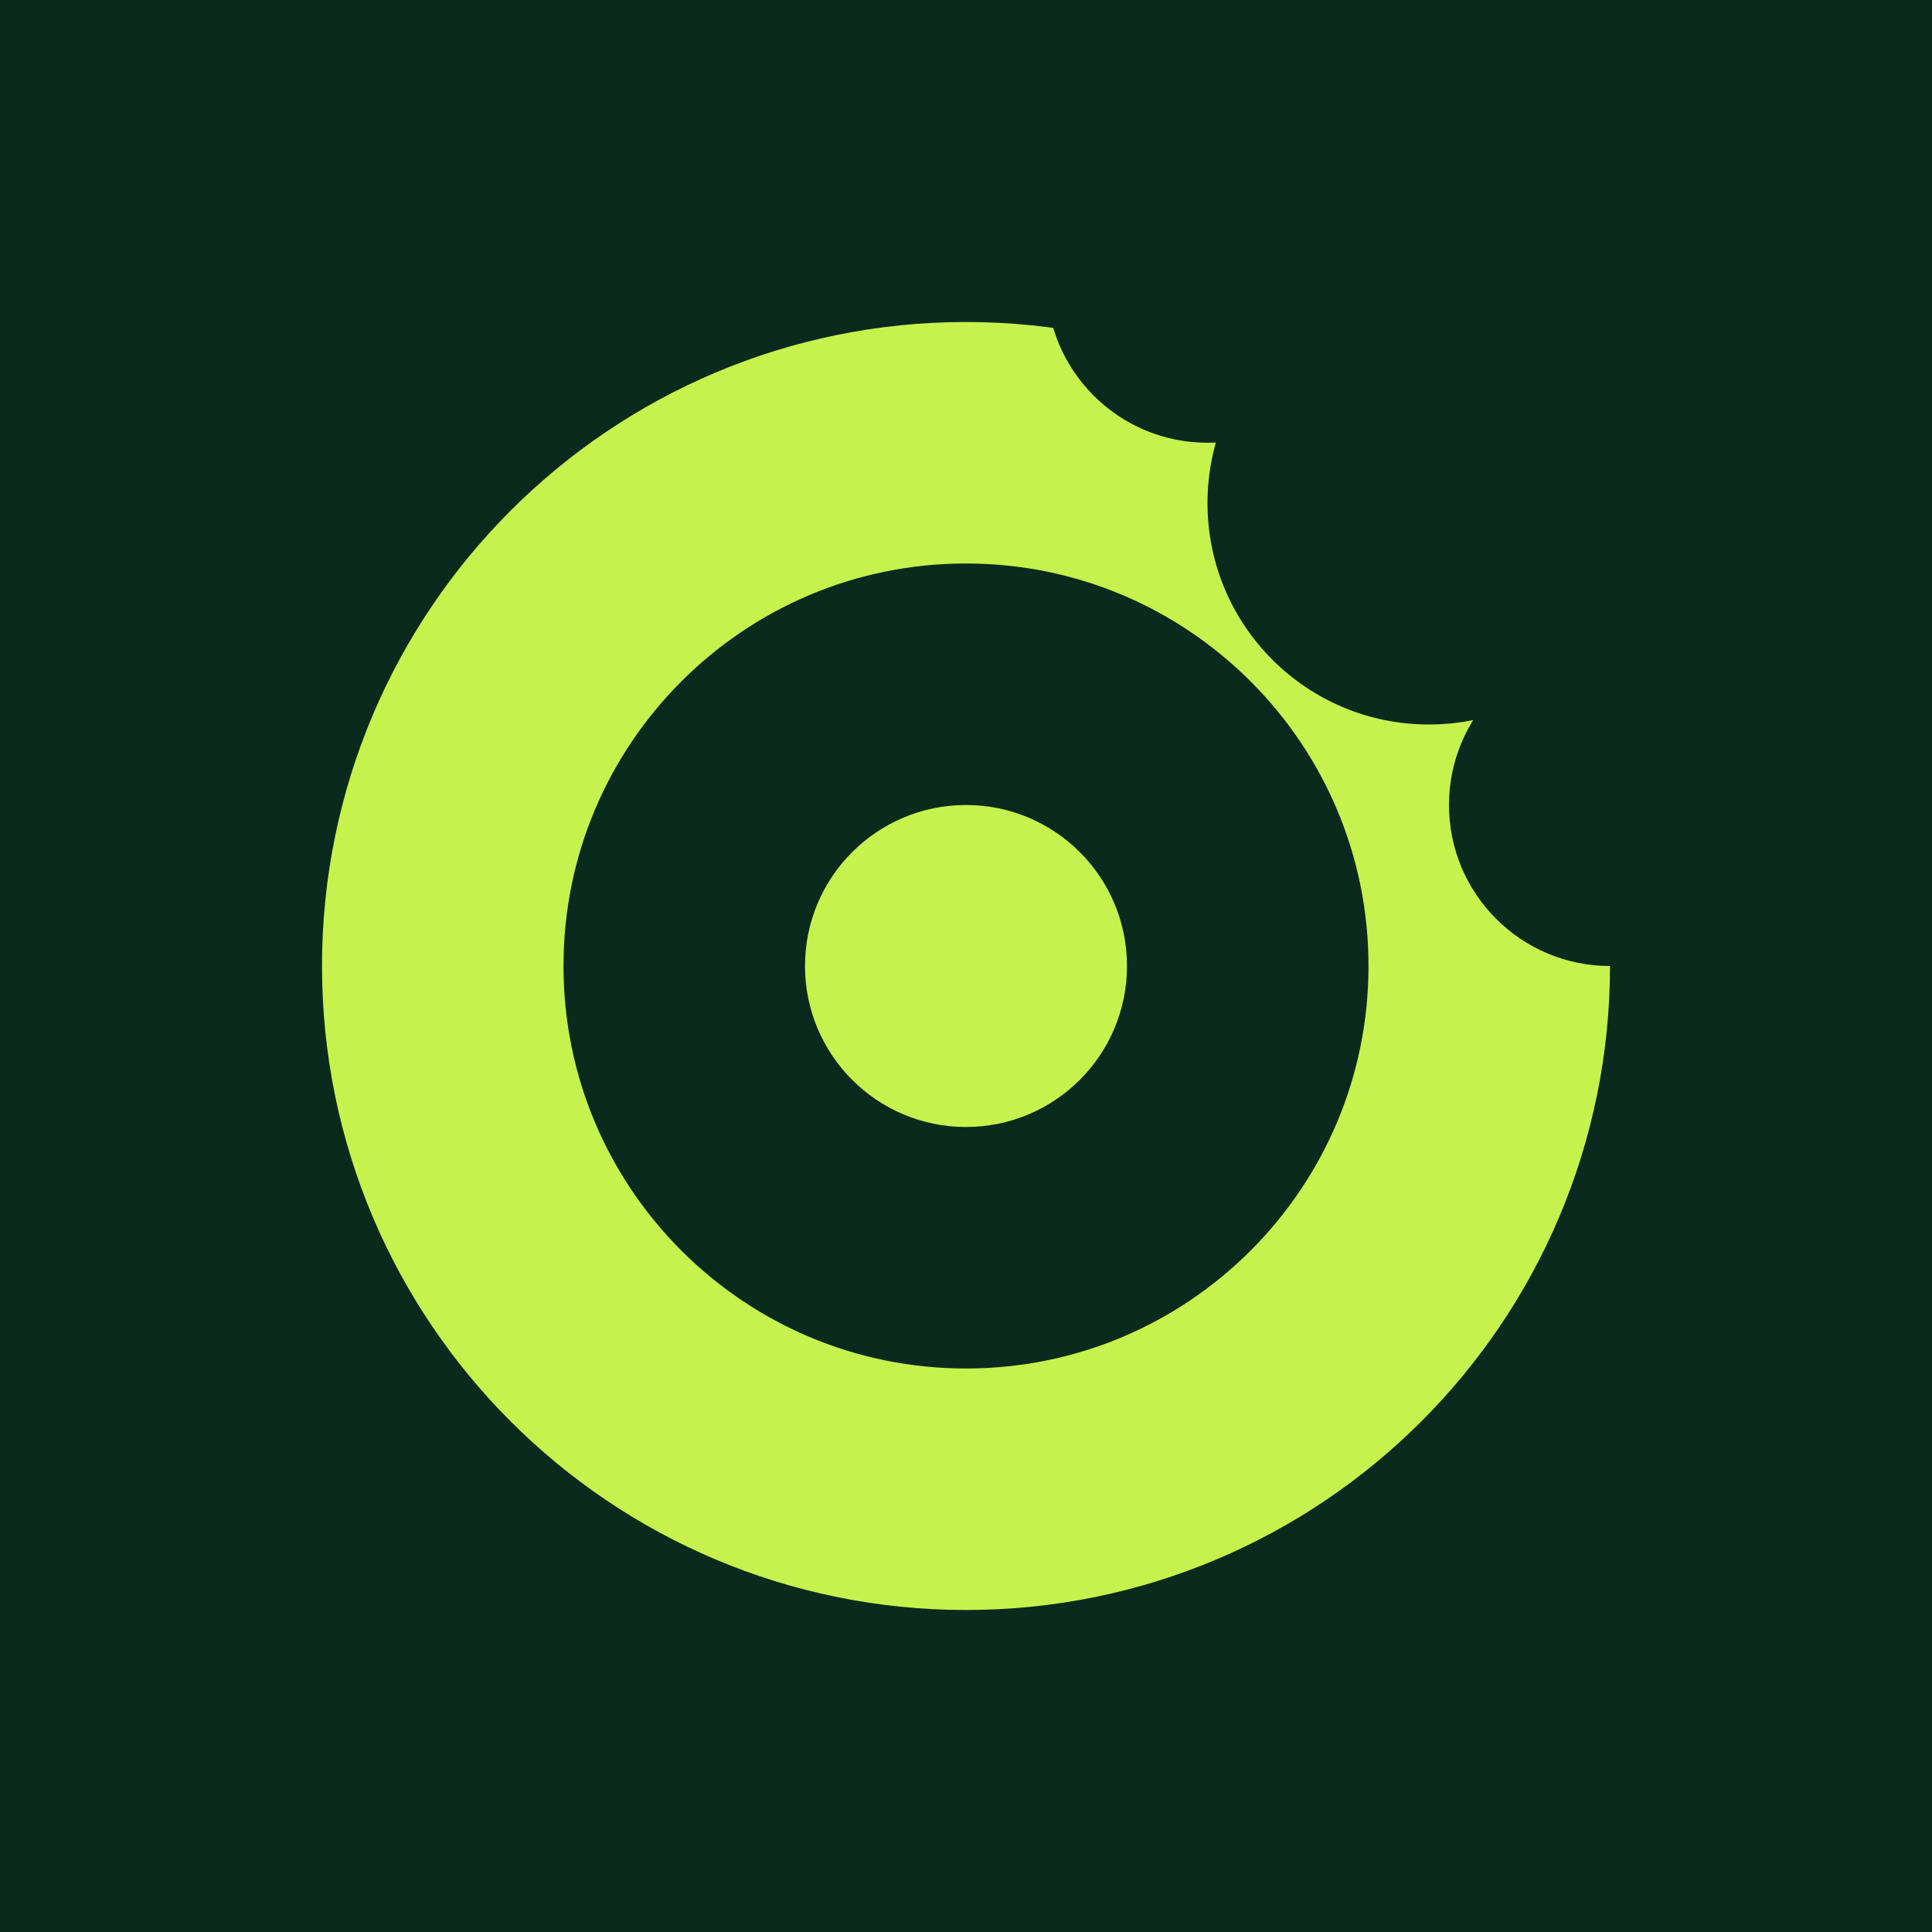
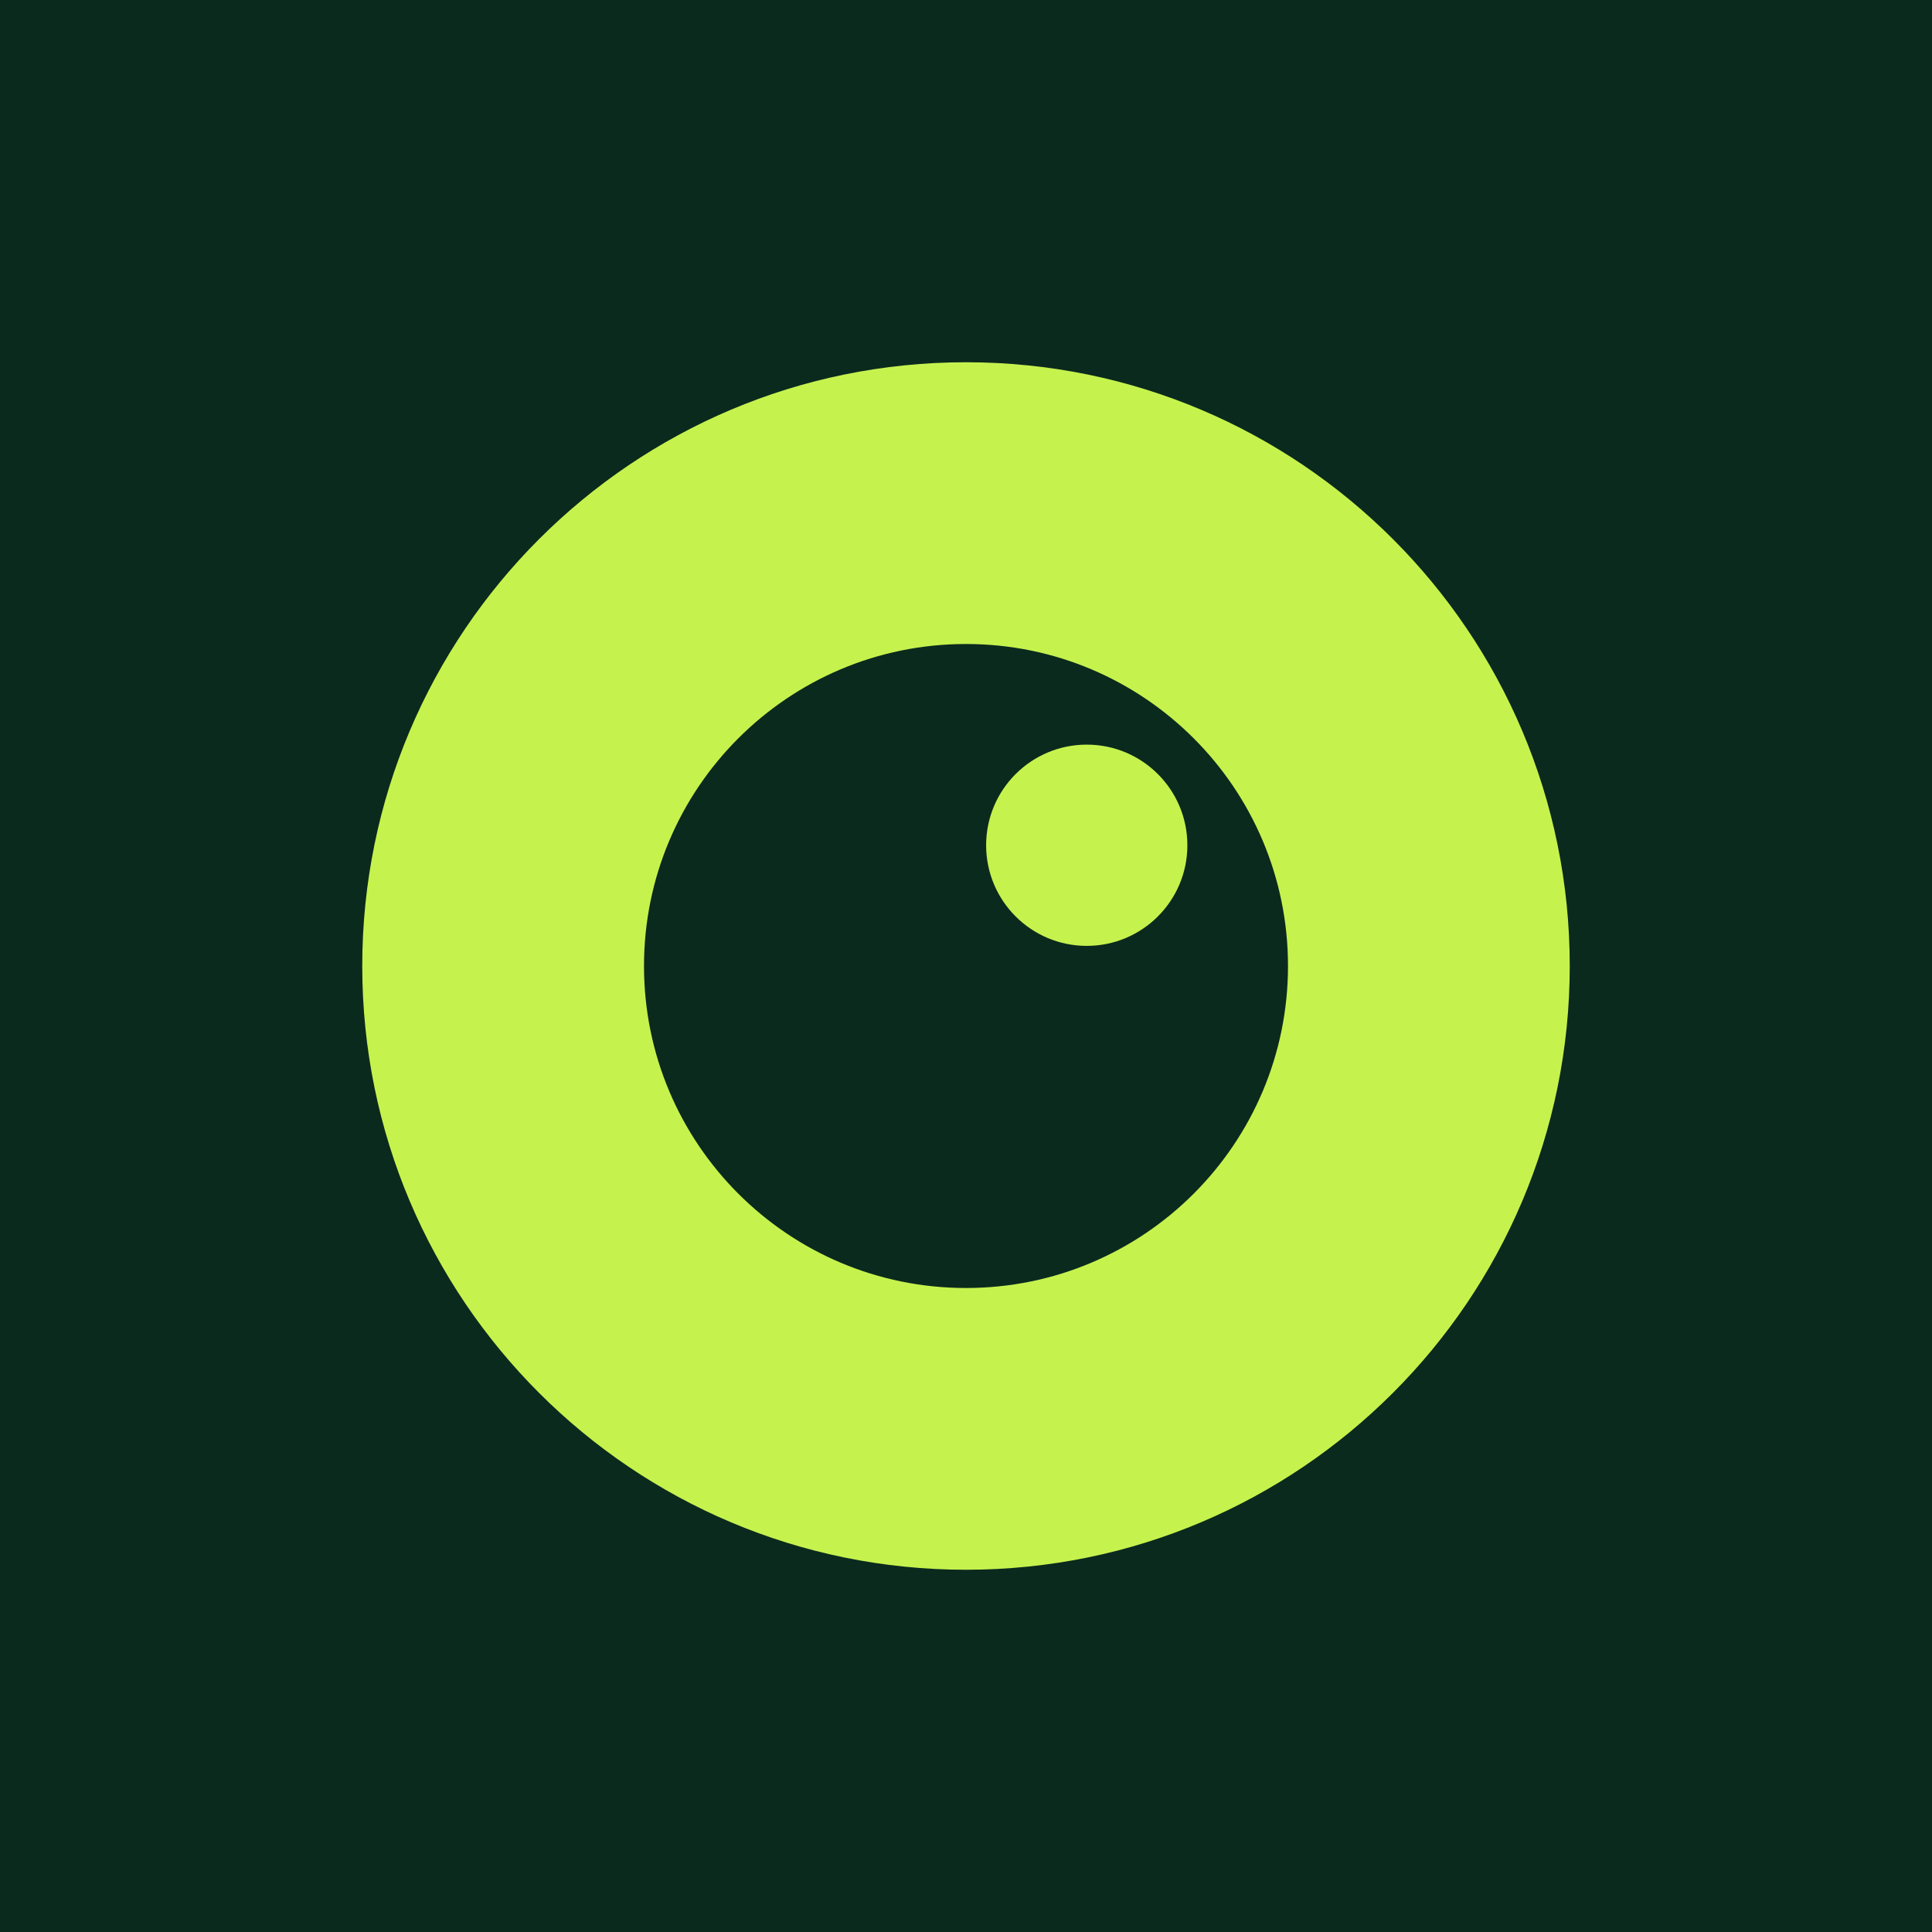
<svg xmlns="http://www.w3.org/2000/svg" width="512" height="512" viewBox="0 0 96 96" fill="none" role="img" aria-label="Stop Biting">
-   <defs>
-     <mask id="m" maskUnits="userSpaceOnUse" x="0" y="0" width="96" height="96">
-       <rect width="96" height="96" fill="#fff" />
-       <circle cx="71" cy="25" r="11" fill="#000" />
-       <circle cx="80" cy="40" r="8" fill="#000" />
-       <circle cx="60" cy="14" r="8" fill="#000" />
-     </mask>
-   </defs>
  <rect width="96" height="96" fill="#0B2A1E" />
-   <circle cx="48" cy="48" r="26" stroke="#C6F24E" stroke-width="12" mask="url(#m)" />
-   <circle cx="48" cy="48" r="8" fill="#C6F24E" />
+   <circle cx="48" cy="48" r="30" fill="#C6F24E" />
+   <circle cx="48" cy="48" r="16" fill="#0B2A1E" />
+   <circle cx="54" cy="42" r="5" fill="#C6F24E" />
</svg>
